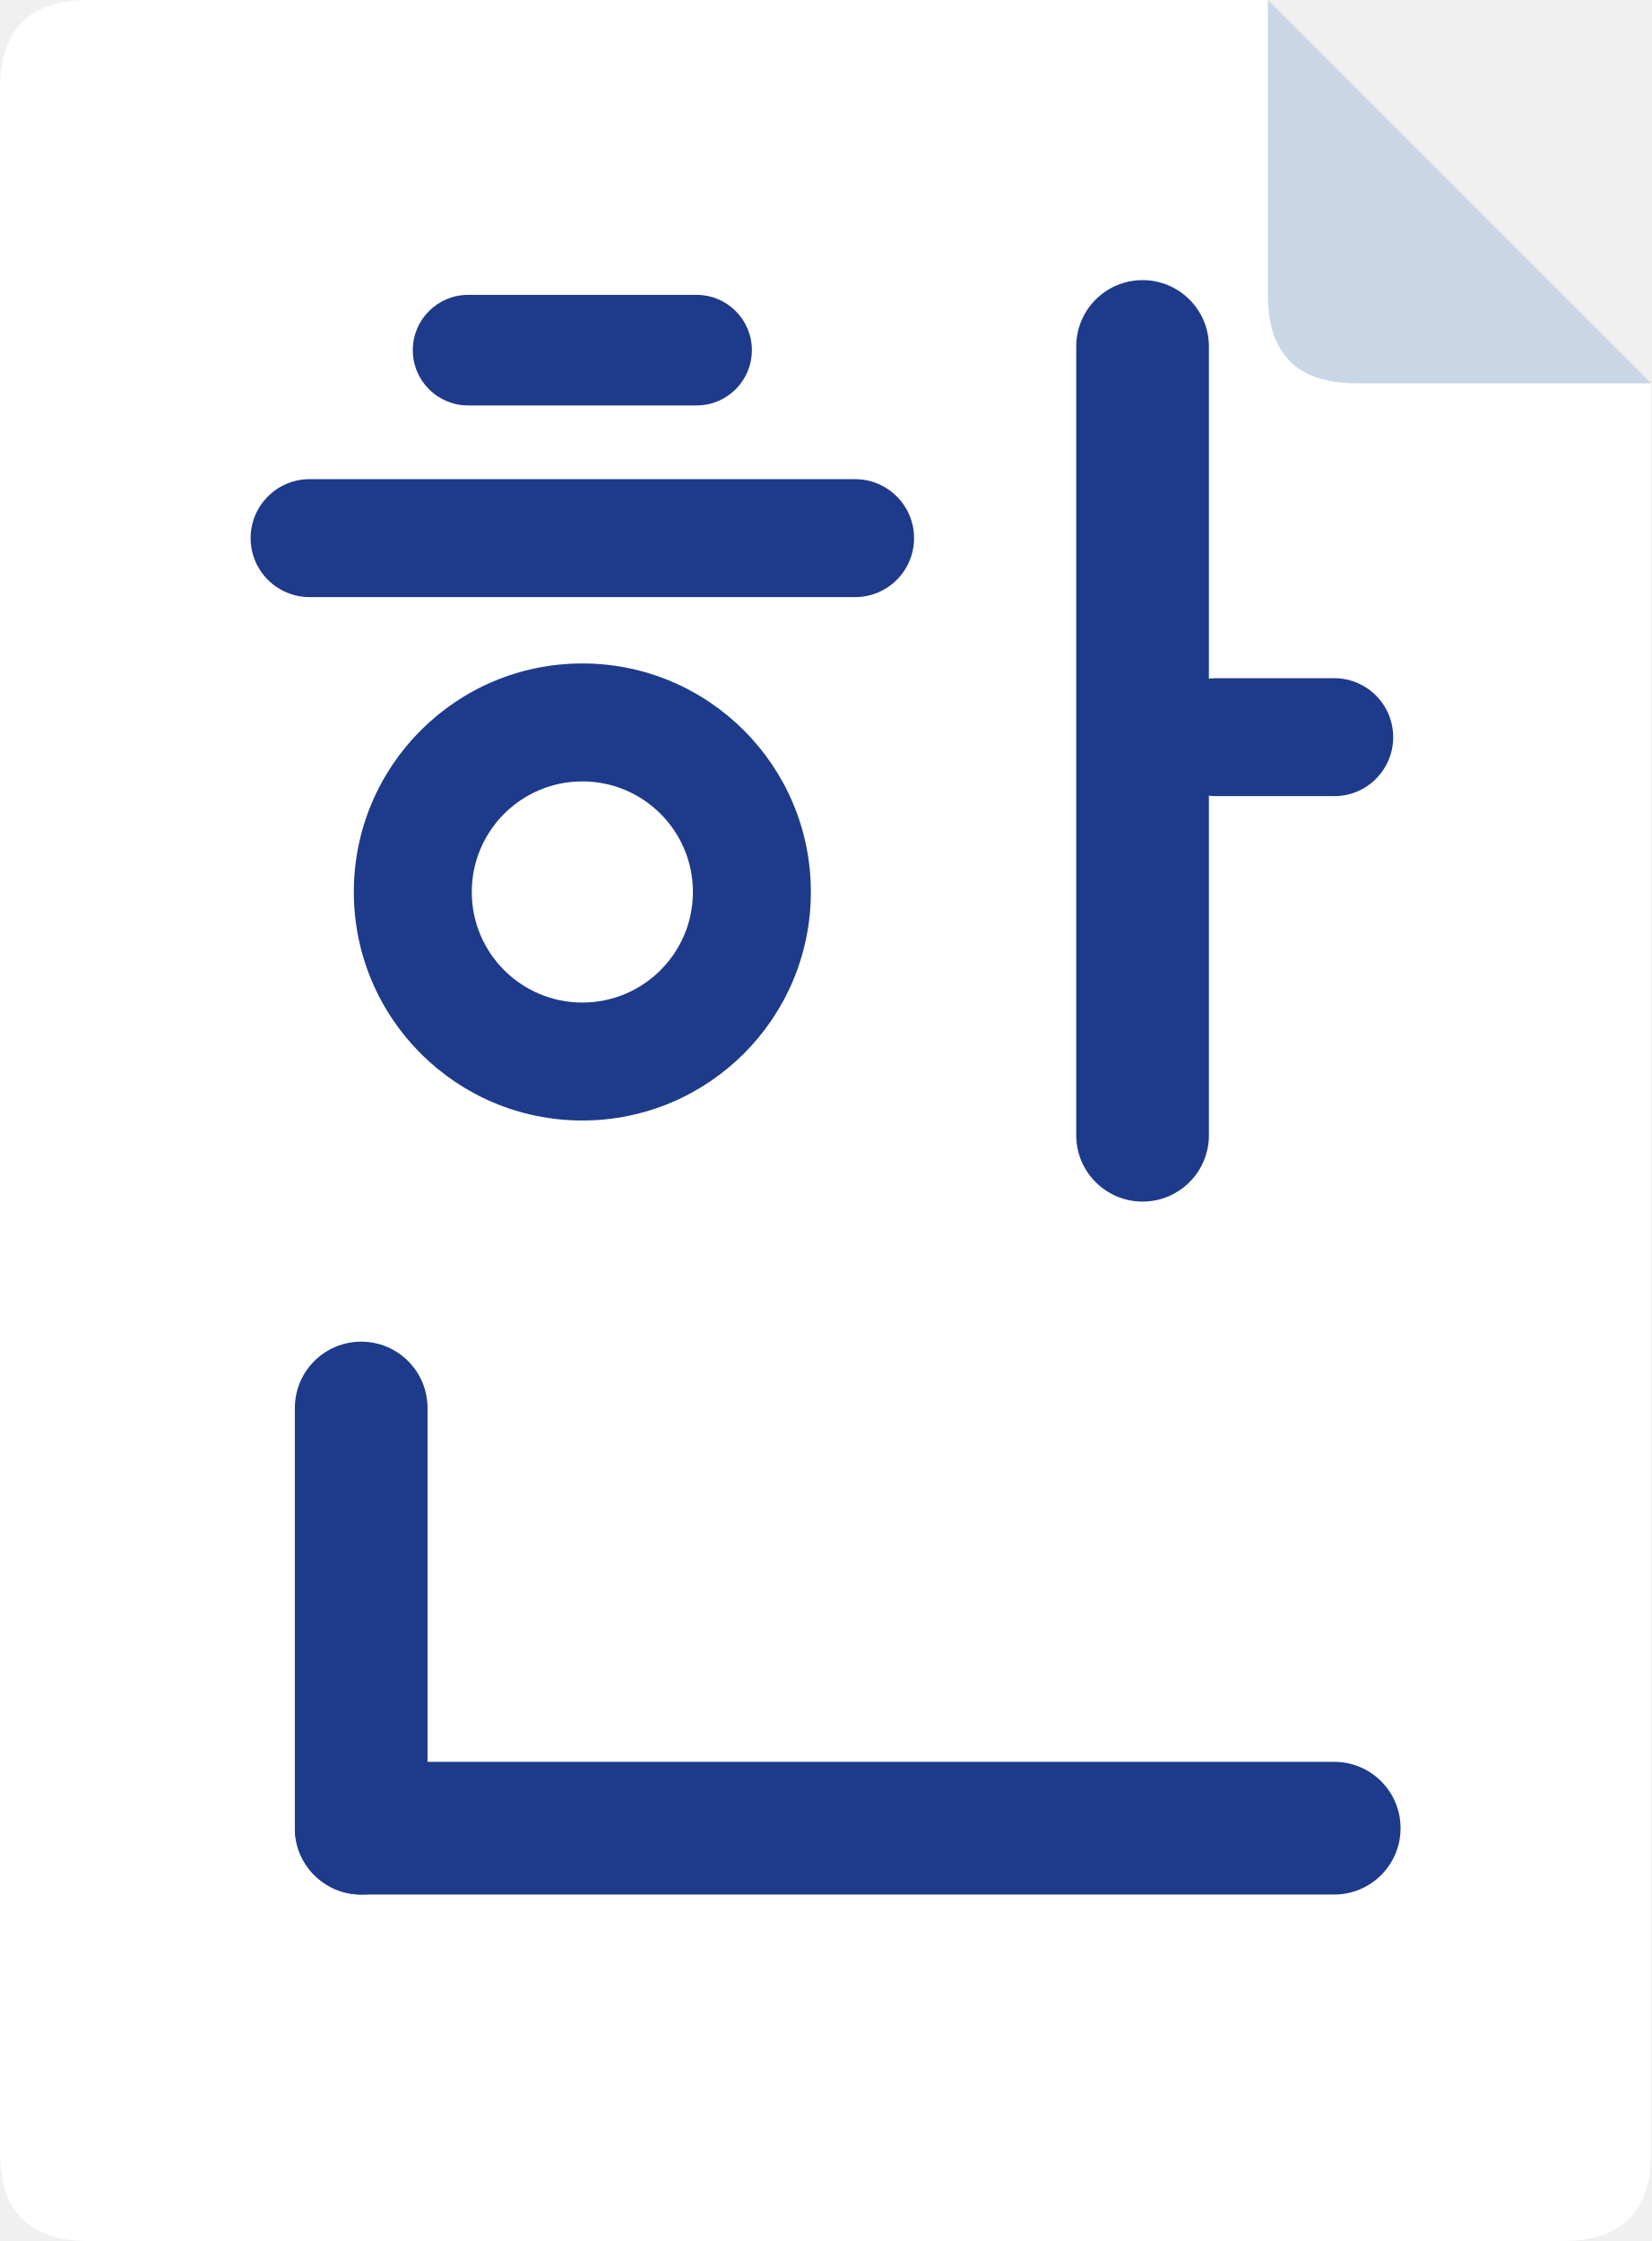
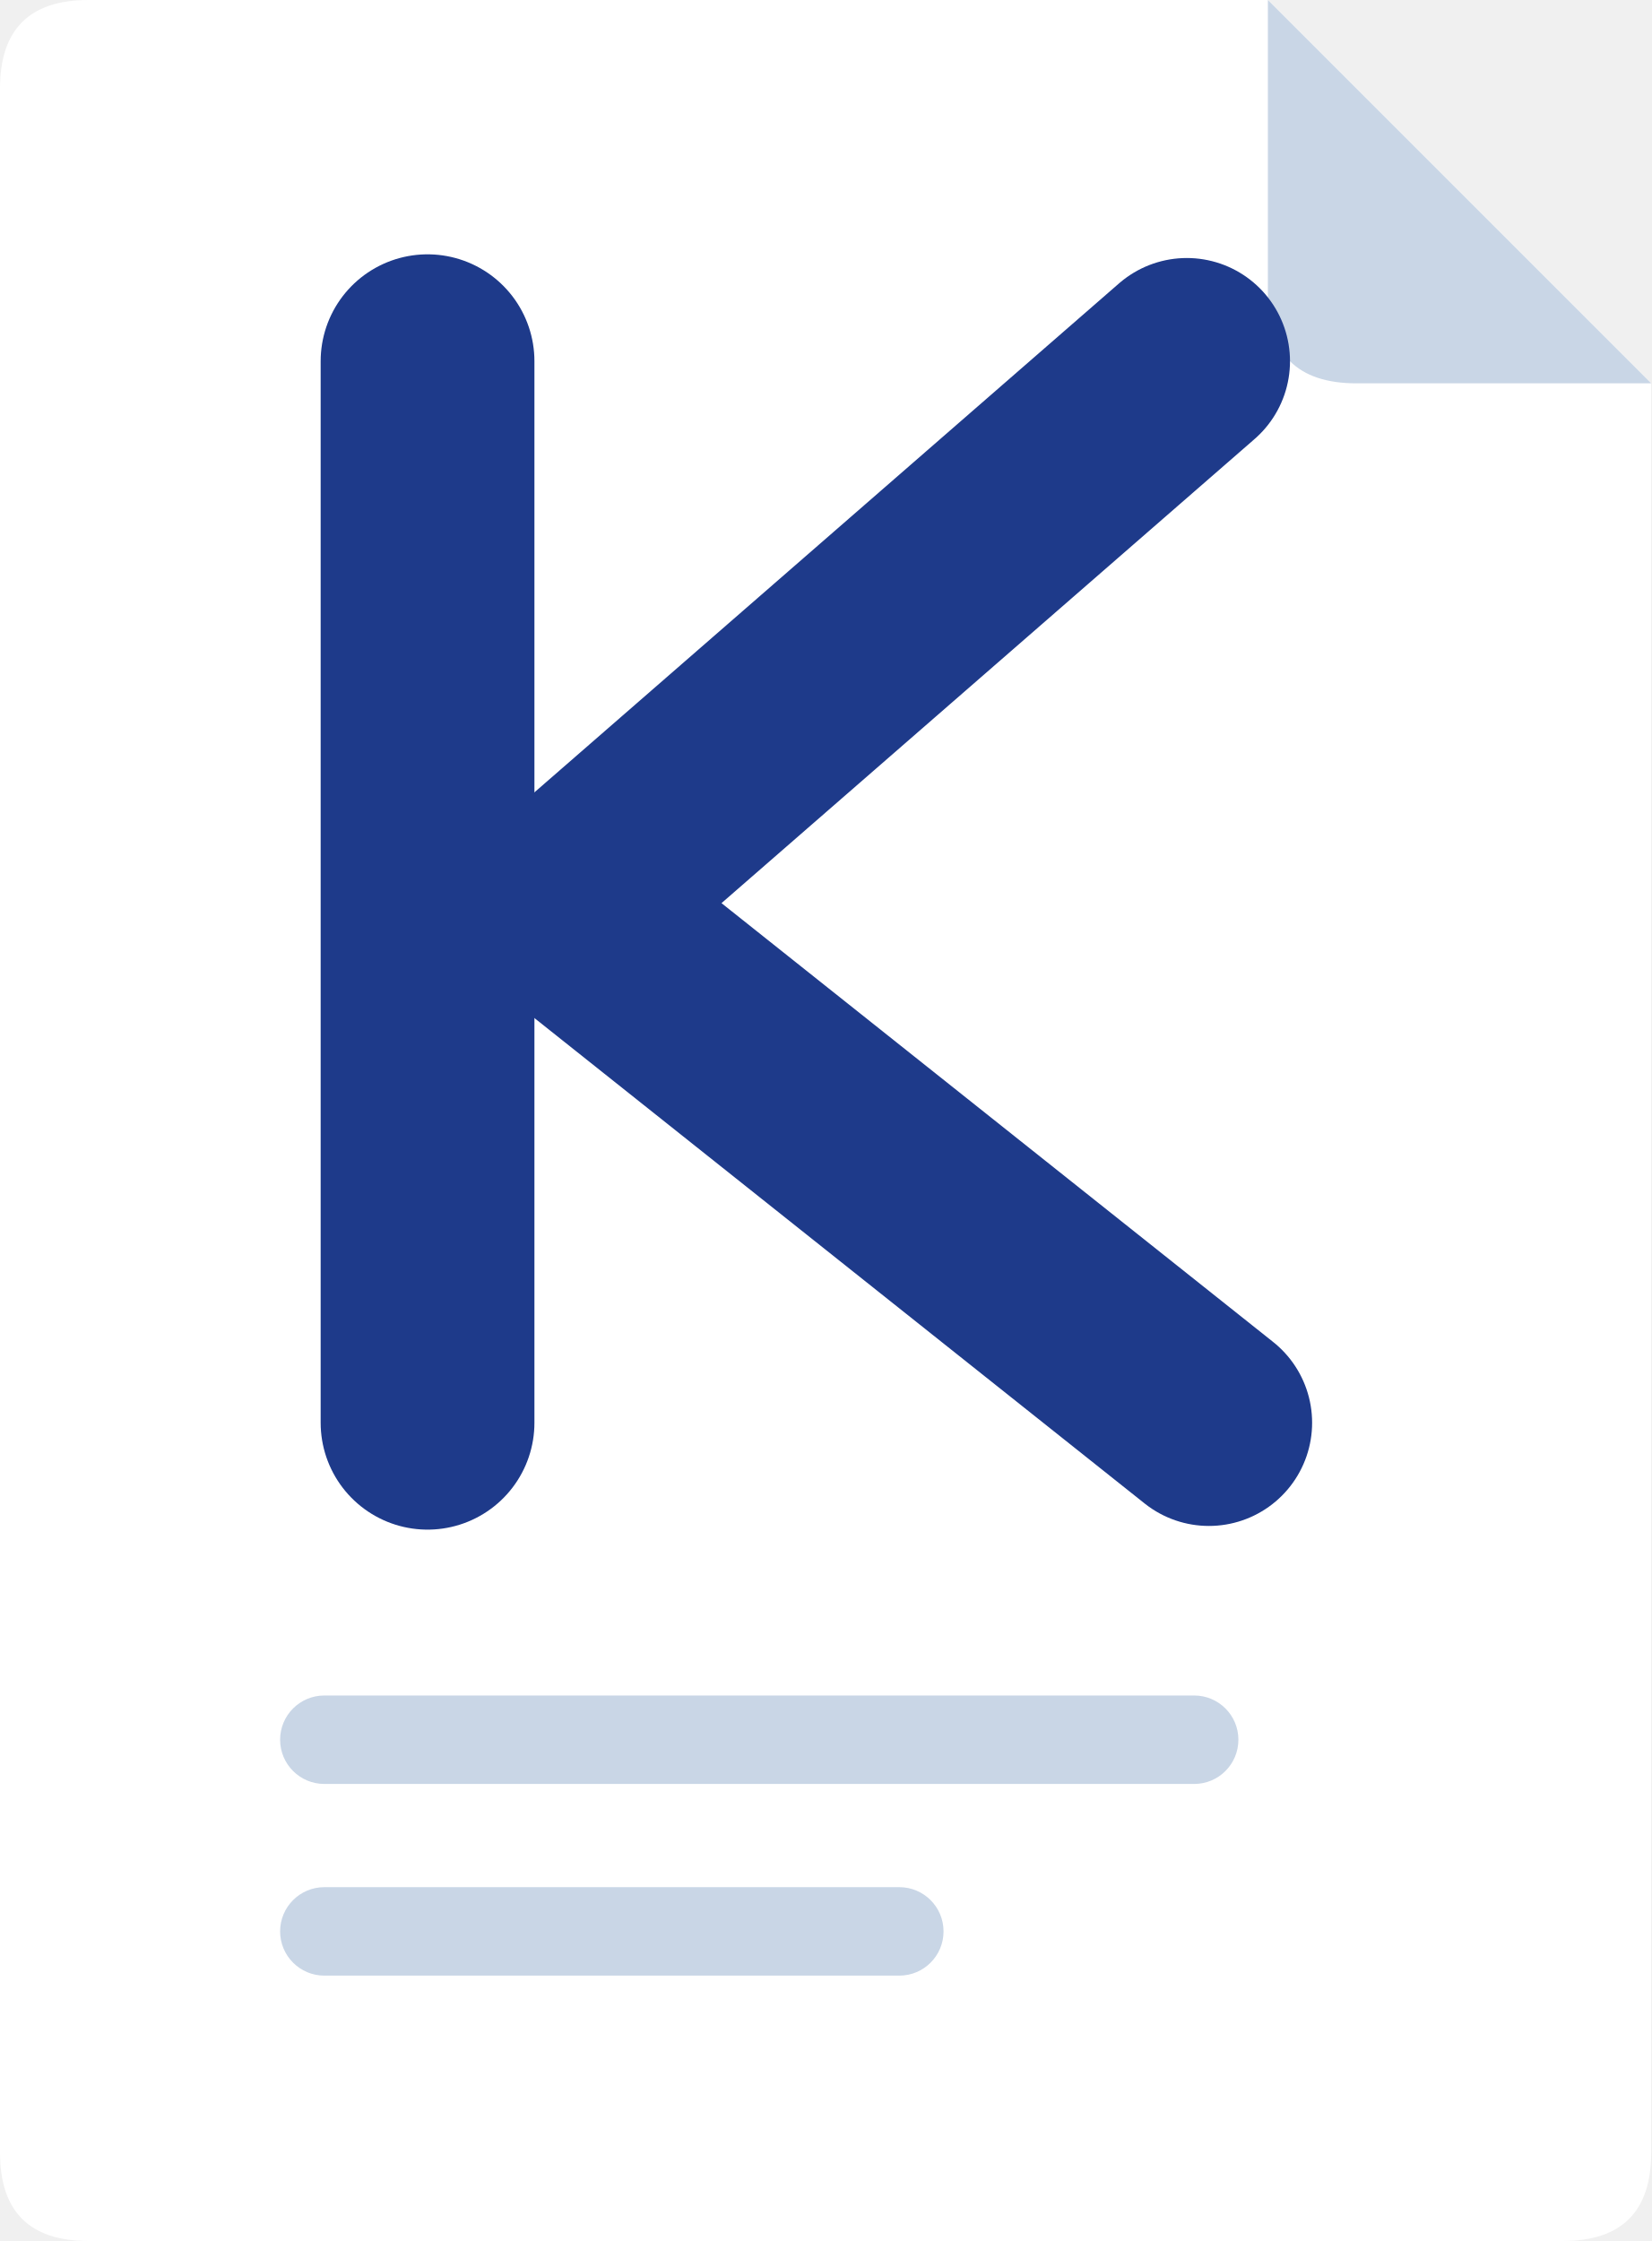
<svg xmlns="http://www.w3.org/2000/svg" viewBox="276 220 448 608">
  <path d="M300 220 H620 L724 324 V804 Q724 828 700 828 H300 Q276 828 276 804 V244 Q276 220 300 220 Z" fill="#ffffff" />
  <path d="M620 220 V300 Q620 324 644 324 H724 Z" fill="#c9d6e6" />
-   <g fill="#1e3a8a">
-     <rect x="388" y="300" width="92" height="30" rx="15" />
-     <rect x="344" y="350" width="180" height="32" rx="16" />
-     <circle cx="434" cy="462" r="62" />
-     <circle cx="434" cy="462" r="30" fill="#ffffff" />
-     <rect x="568" y="296" width="36" height="250" rx="18" />
-     <rect x="590" y="404" width="64" height="32" rx="16" />
-     <rect x="356" y="584" width="36" height="150" rx="18" />
-     <rect x="356" y="698" width="300" height="36" rx="18" />
+   <g stroke="#1e3a8a" stroke-linecap="round" fill="none">
+     <path d="M392 318 V606" stroke-width="58" />
+     <path d="M598 318 L428 466 L604 606" stroke-width="56" stroke-linejoin="round" />
+   </g>
+   <g fill="#c9d6e6">
+     <rect x="352" y="680" width="260" height="24" rx="12" />
+     <rect x="352" y="732" width="180" height="24" rx="12" />
  </g>
</svg>
